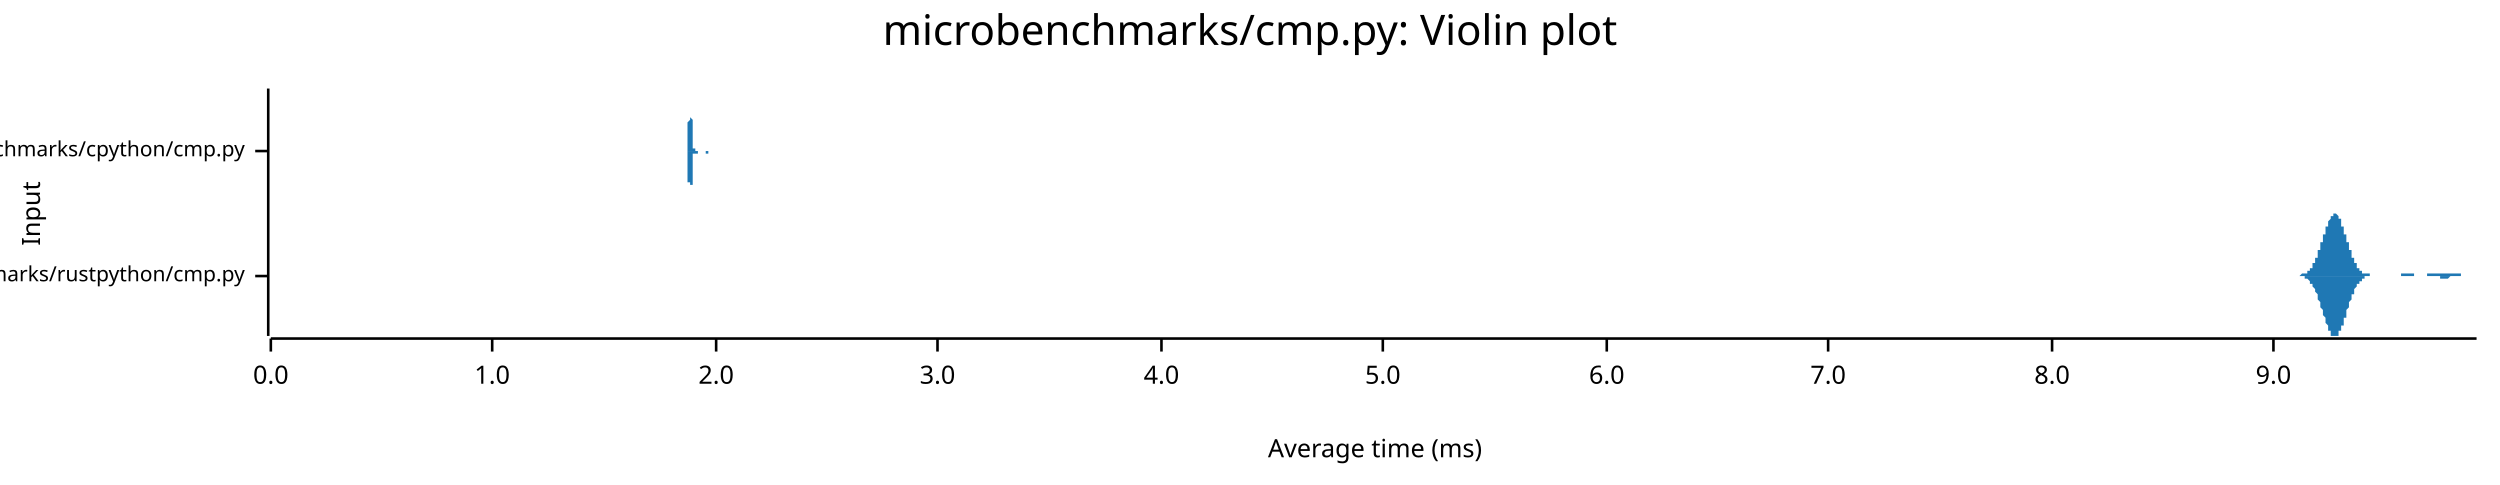
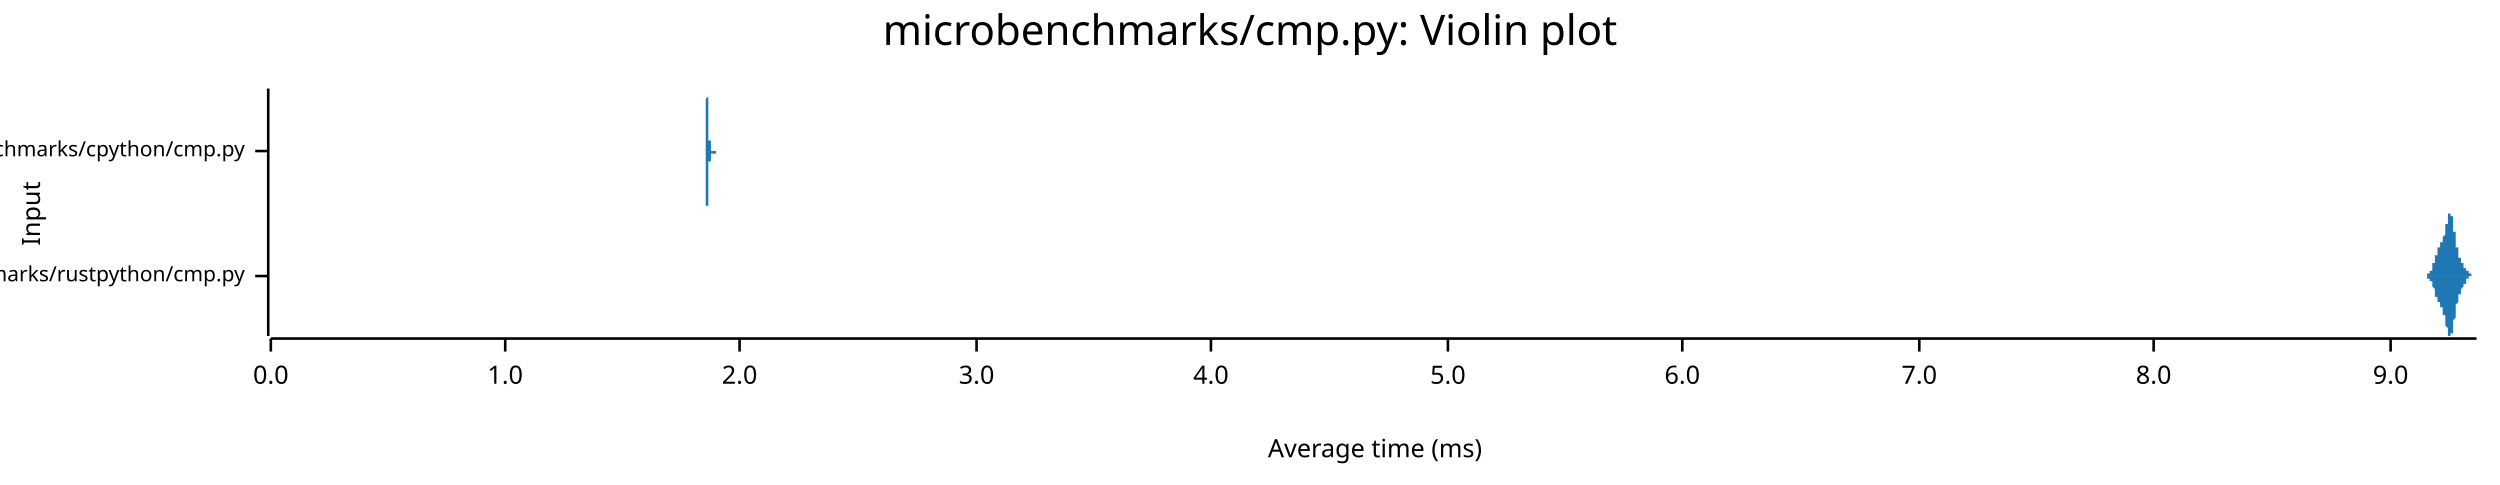
<svg xmlns="http://www.w3.org/2000/svg" width="960" height="186" viewBox="0 0 960 186">
  <text x="480" y="5" dy="0.76em" text-anchor="middle" font-family="sans-serif" font-size="16.129" opacity="1" fill="#000000">
microbenchmarks/cmp.py: Violin plot
</text>
  <text x="8" y="82" dy="0.76em" text-anchor="middle" font-family="sans-serif" font-size="9.677" opacity="1" fill="#000000" transform="rotate(270, 8, 82)">
Input
</text>
  <text x="528" y="178" dy="-0.5ex" text-anchor="middle" font-family="sans-serif" font-size="9.677" opacity="1" fill="#000000">
Average time (ms)
</text>
  <polyline fill="none" opacity="1" stroke="#000000" stroke-width="1" points="103,34 103,129 " />
  <text x="94" y="106" dy="0.5ex" text-anchor="end" font-family="sans-serif" font-size="8.065" opacity="1" fill="#000000">
microbenchmarks/rustpython/cmp.py
</text>
  <polyline fill="none" opacity="1" stroke="#000000" stroke-width="1" points="98,106 103,106 " />
  <text x="94" y="58" dy="0.5ex" text-anchor="end" font-family="sans-serif" font-size="8.065" opacity="1" fill="#000000">
microbenchmarks/cpython/cmp.py
</text>
  <polyline fill="none" opacity="1" stroke="#000000" stroke-width="1" points="98,58 103,58 " />
  <polyline fill="none" opacity="1" stroke="#000000" stroke-width="1" points="104,130 951,130 " />
  <text x="104" y="140" dy="0.76em" text-anchor="middle" font-family="sans-serif" font-size="9.677" opacity="1" fill="#000000">
0.0
</text>
  <polyline fill="none" opacity="1" stroke="#000000" stroke-width="1" points="104,130 104,135 " />
-   <text x="189" y="140" dy="0.76em" text-anchor="middle" font-family="sans-serif" font-size="9.677" opacity="1" fill="#000000">
+   <text x="194" y="140" dy="0.76em" text-anchor="middle" font-family="sans-serif" font-size="9.677" opacity="1" fill="#000000">
1.0
</text>
-   <polyline fill="none" opacity="1" stroke="#000000" stroke-width="1" points="189,130 189,135 " />
-   <text x="275" y="140" dy="0.76em" text-anchor="middle" font-family="sans-serif" font-size="9.677" opacity="1" fill="#000000">
+   <polyline fill="none" opacity="1" stroke="#000000" stroke-width="1" points="194,130 194,135 " />
+   <text x="284" y="140" dy="0.76em" text-anchor="middle" font-family="sans-serif" font-size="9.677" opacity="1" fill="#000000">
2.0
</text>
-   <polyline fill="none" opacity="1" stroke="#000000" stroke-width="1" points="275,130 275,135 " />
-   <text x="360" y="140" dy="0.76em" text-anchor="middle" font-family="sans-serif" font-size="9.677" opacity="1" fill="#000000">
+   <polyline fill="none" opacity="1" stroke="#000000" stroke-width="1" points="284,130 284,135 " />
+   <text x="375" y="140" dy="0.76em" text-anchor="middle" font-family="sans-serif" font-size="9.677" opacity="1" fill="#000000">
3.0
</text>
-   <polyline fill="none" opacity="1" stroke="#000000" stroke-width="1" points="360,130 360,135 " />
-   <text x="446" y="140" dy="0.76em" text-anchor="middle" font-family="sans-serif" font-size="9.677" opacity="1" fill="#000000">
+   <polyline fill="none" opacity="1" stroke="#000000" stroke-width="1" points="375,130 375,135 " />
+   <text x="465" y="140" dy="0.76em" text-anchor="middle" font-family="sans-serif" font-size="9.677" opacity="1" fill="#000000">
4.0
</text>
-   <polyline fill="none" opacity="1" stroke="#000000" stroke-width="1" points="446,130 446,135 " />
-   <text x="531" y="140" dy="0.76em" text-anchor="middle" font-family="sans-serif" font-size="9.677" opacity="1" fill="#000000">
+   <polyline fill="none" opacity="1" stroke="#000000" stroke-width="1" points="465,130 465,135 " />
+   <text x="556" y="140" dy="0.76em" text-anchor="middle" font-family="sans-serif" font-size="9.677" opacity="1" fill="#000000">
5.0
</text>
-   <polyline fill="none" opacity="1" stroke="#000000" stroke-width="1" points="531,130 531,135 " />
-   <text x="617" y="140" dy="0.76em" text-anchor="middle" font-family="sans-serif" font-size="9.677" opacity="1" fill="#000000">
+   <polyline fill="none" opacity="1" stroke="#000000" stroke-width="1" points="556,130 556,135 " />
+   <text x="646" y="140" dy="0.76em" text-anchor="middle" font-family="sans-serif" font-size="9.677" opacity="1" fill="#000000">
6.0
</text>
-   <polyline fill="none" opacity="1" stroke="#000000" stroke-width="1" points="617,130 617,135 " />
-   <text x="702" y="140" dy="0.76em" text-anchor="middle" font-family="sans-serif" font-size="9.677" opacity="1" fill="#000000">
+   <polyline fill="none" opacity="1" stroke="#000000" stroke-width="1" points="646,130 646,135 " />
+   <text x="737" y="140" dy="0.76em" text-anchor="middle" font-family="sans-serif" font-size="9.677" opacity="1" fill="#000000">
7.0
</text>
-   <polyline fill="none" opacity="1" stroke="#000000" stroke-width="1" points="702,130 702,135 " />
-   <text x="788" y="140" dy="0.76em" text-anchor="middle" font-family="sans-serif" font-size="9.677" opacity="1" fill="#000000">
+   <polyline fill="none" opacity="1" stroke="#000000" stroke-width="1" points="737,130 737,135 " />
+   <text x="827" y="140" dy="0.76em" text-anchor="middle" font-family="sans-serif" font-size="9.677" opacity="1" fill="#000000">
8.0
</text>
-   <polyline fill="none" opacity="1" stroke="#000000" stroke-width="1" points="788,130 788,135 " />
-   <text x="873" y="140" dy="0.76em" text-anchor="middle" font-family="sans-serif" font-size="9.677" opacity="1" fill="#000000">
+   <polyline fill="none" opacity="1" stroke="#000000" stroke-width="1" points="827,130 827,135 " />
+   <text x="918" y="140" dy="0.76em" text-anchor="middle" font-family="sans-serif" font-size="9.677" opacity="1" fill="#000000">
9.0
</text>
-   <polyline fill="none" opacity="1" stroke="#000000" stroke-width="1" points="873,130 873,135 " />
-   <polygon opacity="1" fill="#1F78B4" points="880,106 880,106 880,106 880,106 881,106 881,106 881,106 881,106 881,106 881,106 881,106 882,106 882,106 882,106 882,106 882,106 882,106 882,106 883,106 883,106 883,106 883,106 883,106 883,106 883,106 884,105 884,105 884,105 884,105 884,105 884,105 884,105 885,105 885,105 885,105 885,105 885,105 885,105 885,105 885,105 886,105 886,105 886,104 886,104 886,104 886,104 886,104 887,104 887,104 887,104 887,103 887,103 887,103 887,103 888,103 888,102 888,102 888,102 888,102 888,101 888,101 889,101 889,101 889,100 889,100 889,100 889,99 889,99 890,99 890,98 890,98 890,98 890,97 890,97 890,96 891,96 891,96 891,95 891,95 891,94 891,94 891,93 892,93 892,92 892,92 892,92 892,91 892,91 892,90 893,90 893,89 893,89 893,88 893,88 893,88 893,87 894,87 894,86 894,86 894,86 894,85 894,85 894,85 895,84 895,84 895,84 895,83 895,83 895,83 895,83 896,83 896,82 896,82 896,82 896,82 896,82 896,82 897,82 897,82 897,82 897,82 897,82 897,82 897,82 898,83 898,83 898,83 898,83 898,83 898,84 898,84 898,84 899,84 899,85 899,85 899,85 899,86 899,86 899,87 900,87 900,87 900,88 900,88 900,89 900,89 900,90 901,90 901,90 901,91 901,91 901,92 901,92 901,93 902,93 902,94 902,94 902,95 902,95 902,95 902,96 903,96 903,97 903,97 903,97 903,98 903,98 903,99 904,99 904,99 904,100 904,100 904,100 904,101 904,101 905,101 905,101 905,102 905,102 905,102 905,102 905,103 906,103 906,103 906,103 906,103 906,103 906,104 906,104 907,104 907,104 907,104 907,104 907,104 907,104 907,105 908,105 908,105 908,105 908,105 908,105 908,105 908,105 909,105 909,105 909,105 909,105 909,105 909,105 909,105 910,105 910,105 910,105 910,105 910,106 910,106 910,106 911,106 911,106 911,106 911,106 911,106 911,106 911,106 911,106 912,106 912,106 912,106 912,106 912,106 912,106 912,106 913,106 913,106 913,106 913,106 913,106 913,106 913,106 914,106 914,106 914,106 914,106 914,106 914,106 914,106 915,106 915,106 915,106 915,106 915,106 915,106 915,106 916,106 916,106 916,106 916,106 916,106 916,106 916,106 917,106 917,106 917,106 917,106 917,106 917,106 917,106 918,106 918,106 918,106 918,106 918,106 918,106 918,106 919,106 919,106 919,106 919,106 919,106 919,106 919,106 920,106 920,106 920,106 920,106 920,106 920,106 920,106 921,106 921,106 921,106 921,106 921,106 921,106 921,106 922,106 922,106 922,105 922,105 922,105 922,105 922,105 923,105 923,105 923,105 923,105 923,105 923,105 923,105 924,105 924,105 924,105 924,105 924,105 924,105 924,105 924,105 925,105 925,105 925,105 925,105 925,105 925,105 925,105 926,105 926,105 926,105 926,105 926,105 926,105 926,105 927,105 927,105 927,106 927,106 927,106 927,106 927,106 928,106 928,106 928,106 928,106 928,106 928,106 928,106 929,106 929,106 929,106 929,106 929,106 929,106 929,106 930,106 930,106 930,106 930,106 930,106 930,106 930,106 931,106 931,106 931,106 931,106 931,106 931,106 931,106 932,106 932,106 932,106 932,106 932,105 932,105 932,105 933,105 933,105 933,105 933,105 933,105 933,105 933,105 934,105 934,105 934,105 934,105 934,105 934,105 934,105 935,105 935,105 935,105 935,105 935,105 935,105 935,105 936,105 936,105 936,105 936,105 936,105 936,105 936,105 937,105 937,105 937,105 937,105 937,105 937,105 937,105 937,105 938,105 938,105 938,105 938,105 938,105 938,105 938,105 939,105 939,105 939,105 939,105 939,105 939,105 939,105 940,105 940,105 940,105 940,105 940,105 940,105 940,105 941,105 941,105 941,105 941,105 941,105 941,105 941,105 942,105 942,105 942,105 942,105 942,105 942,105 942,105 943,105 943,105 943,105 943,105 943,105 943,105 943,105 944,105 944,105 944,105 944,105 944,105 944,105 944,105 945,105 945,106 945,106 945,106 945,106 945,106 945,106 946,106 946,106 946,106 946,106 946,106 946,106 946,106 947,106 947,106 947,106 947,106 947,106 947,106 947,106 948,106 948,106 948,106 948,106 948,106 948,106 948,106 949,106 949,106 949,106 949,106 949,106 949,106 949,106 950,106 950,106 950,106 950,106 950,106 950,106 950,106 951,106 951,106 880,106 " />
-   <polygon opacity="1" fill="#1F78B4" points="880,106 880,106 880,106 880,106 881,106 881,106 881,106 881,106 881,106 881,106 881,106 882,106 882,106 882,106 882,106 882,106 882,106 882,106 883,106 883,106 883,106 883,106 883,106 883,106 883,106 884,106 884,106 884,106 884,106 884,106 884,106 884,106 885,106 885,106 885,106 885,106 885,106 885,107 885,107 885,107 886,107 886,107 886,107 886,107 886,107 886,107 886,107 887,108 887,108 887,108 887,108 887,108 887,108 887,109 888,109 888,109 888,109 888,110 888,110 888,110 888,110 889,111 889,111 889,111 889,111 889,112 889,112 889,112 890,113 890,113 890,114 890,114 890,114 890,115 890,115 891,116 891,116 891,116 891,117 891,117 891,118 891,118 892,119 892,119 892,120 892,120 892,120 892,121 892,121 893,122 893,122 893,123 893,123 893,124 893,124 893,124 894,125 894,125 894,126 894,126 894,126 894,127 894,127 895,127 895,128 895,128 895,128 895,128 895,129 895,129 896,129 896,129 896,129 896,129 896,129 896,129 896,129 897,129 897,129 897,129 897,129 897,129 897,129 897,129 898,129 898,129 898,129 898,128 898,128 898,128 898,128 898,127 899,127 899,127 899,126 899,126 899,126 899,125 899,125 900,125 900,124 900,124 900,123 900,123 900,122 900,122 901,122 901,121 901,121 901,120 901,120 901,119 901,119 902,118 902,118 902,117 902,117 902,117 902,116 902,116 903,115 903,115 903,114 903,114 903,114 903,113 903,113 904,113 904,112 904,112 904,112 904,111 904,111 904,111 905,110 905,110 905,110 905,110 905,109 905,109 905,109 906,109 906,109 906,108 906,108 906,108 906,108 906,108 907,108 907,107 907,107 907,107 907,107 907,107 907,107 908,107 908,107 908,107 908,107 908,107 908,106 908,106 909,106 909,106 909,106 909,106 909,106 909,106 909,106 910,106 910,106 910,106 910,106 910,106 910,106 910,106 911,106 911,106 911,106 911,106 911,106 911,106 911,106 911,106 912,106 912,106 912,106 912,106 912,106 912,106 912,106 913,106 913,106 913,106 913,106 913,106 913,106 913,106 914,106 914,106 914,106 914,106 914,106 914,106 914,106 915,106 915,106 915,106 915,106 915,106 915,106 915,106 916,106 916,106 916,106 916,106 916,106 916,106 916,106 917,106 917,106 917,106 917,106 917,106 917,106 917,106 918,106 918,106 918,106 918,106 918,106 918,106 918,106 919,106 919,106 919,106 919,106 919,106 919,106 919,106 920,106 920,106 920,106 920,106 920,106 920,106 920,106 921,106 921,106 921,106 921,106 921,106 921,106 921,106 922,106 922,106 922,106 922,106 922,106 922,106 922,106 923,106 923,106 923,106 923,106 923,106 923,106 923,106 924,106 924,106 924,106 924,106 924,106 924,106 924,106 924,106 925,106 925,106 925,106 925,106 925,106 925,106 925,106 926,106 926,106 926,106 926,106 926,106 926,106 926,106 927,106 927,106 927,106 927,106 927,106 927,106 927,106 928,106 928,106 928,106 928,106 928,106 928,106 928,106 929,106 929,106 929,106 929,106 929,106 929,106 929,106 930,106 930,106 930,106 930,106 930,106 930,106 930,106 931,106 931,106 931,106 931,106 931,106 931,106 931,106 932,106 932,106 932,106 932,106 932,106 932,106 932,106 933,106 933,106 933,106 933,106 933,106 933,106 933,106 934,106 934,106 934,106 934,106 934,106 934,106 934,106 935,106 935,106 935,106 935,106 935,106 935,106 935,106 936,106 936,106 936,106 936,106 936,106 936,106 936,106 937,106 937,106 937,107 937,107 937,107 937,107 937,107 937,107 938,107 938,107 938,107 938,107 938,107 938,107 938,107 939,107 939,107 939,107 939,107 939,107 939,107 939,107 940,107 940,107 940,107 940,107 940,107 940,107 940,107 941,106 941,106 941,106 941,106 941,106 941,106 941,106 942,106 942,106 942,106 942,106 942,106 942,106 942,106 943,106 943,106 943,106 943,106 943,106 943,106 943,106 944,106 944,106 944,106 944,106 944,106 944,106 944,106 945,106 945,106 945,106 945,106 945,106 945,106 945,106 946,106 946,106 946,106 946,106 946,106 946,106 946,106 947,106 947,106 947,106 947,106 947,106 947,106 947,106 948,106 948,106 948,106 948,106 948,106 948,106 948,106 949,106 949,106 949,106 949,106 949,106 949,106 949,106 950,106 950,106 950,106 950,106 950,106 950,106 950,106 951,106 951,106 880,106 " />
-   <polygon opacity="1" fill="#1F78B4" points="263,58 263,58 263,58 263,58 263,58 263,58 263,58 263,58 264,58 264,58 264,58 264,58 264,58 264,58 264,58 264,58 264,58 264,58 264,58 264,58 264,58 264,58 264,58 264,58 264,58 264,58 264,58 264,58 264,58 264,58 264,57 264,57 264,57 264,57 264,57 264,57 264,57 264,57 264,56 264,56 264,56 264,56 264,56 264,55 264,55 264,55 264,54 264,54 264,54 264,53 264,53 264,53 264,52 264,52 264,51 264,51 264,50 264,50 264,49 264,49 264,48 264,47 264,47 265,46 265,46 265,45 265,44 265,44 265,43 265,43 265,42 265,41 265,41 265,40 265,40 265,39 265,38 265,38 265,38 265,37 265,37 265,36 265,36 265,36 265,35 265,35 265,35 265,35 265,35 265,35 265,34 265,35 265,35 265,35 265,35 265,35 265,35 265,35 265,36 265,36 265,36 265,37 265,37 265,37 265,38 265,38 265,39 265,39 265,40 265,40 265,41 265,41 265,42 265,42 265,43 265,44 265,44 265,45 265,45 266,46 266,46 266,47 266,47 266,48 266,48 266,48 266,49 266,49 266,50 266,50 266,51 266,51 266,51 266,52 266,52 266,52 266,53 266,53 266,53 266,53 266,54 266,54 266,54 266,54 266,55 266,55 266,55 266,55 266,55 266,55 266,56 266,56 266,56 266,56 266,56 266,56 266,56 266,56 266,56 266,57 266,57 266,57 266,57 266,57 266,57 266,57 266,57 266,57 266,57 266,57 266,57 266,57 266,57 266,57 267,57 267,57 267,57 267,57 267,57 267,57 267,58 267,58 267,58 267,58 267,58 267,58 267,58 267,58 267,58 267,58 267,58 267,58 267,58 267,58 267,58 267,58 267,58 267,58 267,58 267,58 267,58 267,58 267,58 267,58 267,58 267,58 267,58 267,58 267,58 267,58 267,58 267,58 267,58 267,58 267,58 267,58 267,58 267,58 267,58 267,58 267,58 267,58 267,58 267,58 267,58 267,58 267,58 267,58 267,58 268,58 268,58 268,58 268,58 268,58 268,58 268,58 268,58 268,58 268,58 268,58 268,58 268,58 268,58 268,58 268,58 268,58 268,58 268,58 268,58 268,58 268,58 268,58 268,58 268,58 268,58 268,58 268,58 268,58 268,58 268,58 268,58 268,58 268,58 268,58 268,58 268,58 268,58 268,58 268,58 268,58 268,58 268,58 268,58 268,58 268,58 268,58 268,58 268,58 268,58 268,58 268,58 268,58 268,58 268,58 268,58 269,58 269,58 269,58 269,58 269,58 269,58 269,58 269,58 269,58 269,58 269,58 269,58 269,58 269,58 269,58 269,58 269,58 269,58 269,58 269,58 269,58 269,58 269,58 269,58 269,58 269,58 269,58 269,58 269,58 269,58 269,58 269,58 269,58 269,58 269,58 269,58 269,58 269,58 269,58 269,58 269,58 269,58 269,58 269,58 269,58 269,58 269,58 269,58 269,58 269,58 269,58 269,58 269,58 269,58 269,58 270,58 270,58 270,58 270,58 270,58 270,58 270,58 270,58 270,58 270,58 270,58 270,58 270,58 270,58 270,58 270,58 270,58 270,58 270,58 270,58 270,58 270,58 270,58 270,58 270,58 270,58 270,58 270,58 270,58 270,58 270,58 270,58 270,58 270,58 270,58 270,58 270,58 270,58 270,58 270,58 270,58 270,58 270,58 270,58 270,58 270,58 270,58 270,58 270,58 270,58 270,58 270,58 270,58 270,58 270,58 271,58 271,58 271,58 271,58 271,58 271,58 271,58 271,58 271,58 271,58 271,58 271,58 271,58 271,58 271,58 271,58 271,58 271,58 271,58 271,58 271,58 271,58 271,58 271,58 271,58 271,58 271,58 271,58 271,58 271,58 271,58 271,58 271,58 271,58 271,58 271,58 271,58 271,58 271,58 271,58 271,58 271,58 271,58 271,58 271,58 271,58 271,58 271,58 271,58 271,58 271,58 271,58 271,58 271,58 271,58 271,58 272,58 272,58 272,58 272,58 272,58 272,58 272,58 272,58 272,58 272,58 272,58 272,58 272,58 272,58 272,58 272,58 272,58 272,58 272,58 272,58 272,58 272,58 272,58 272,58 272,58 272,58 272,58 272,58 272,58 272,58 272,58 272,58 272,58 272,58 272,58 272,58 272,58 272,58 272,58 272,58 272,58 272,58 272,58 272,58 272,58 272,58 272,58 272,58 272,58 272,58 263,58 " />
-   <polygon opacity="1" fill="#1F78B4" points="263,58 263,58 263,58 263,58 263,58 263,58 263,58 263,58 264,58 264,58 264,58 264,58 264,58 264,58 264,58 264,58 264,58 264,58 264,58 264,58 264,58 264,59 264,59 264,59 264,59 264,59 264,59 264,59 264,59 264,59 264,59 264,59 264,59 264,59 264,59 264,60 264,60 264,60 264,60 264,60 264,60 264,61 264,61 264,61 264,61 264,62 264,62 264,62 264,63 264,63 264,64 264,64 264,64 264,65 264,65 264,66 264,66 264,67 264,67 264,68 264,68 264,69 264,70 265,70 265,71 265,71 265,72 265,73 265,73 265,74 265,75 265,75 265,76 265,76 265,77 265,77 265,78 265,79 265,79 265,79 265,80 265,80 265,81 265,81 265,81 265,81 265,82 265,82 265,82 265,82 265,82 265,82 265,82 265,82 265,82 265,82 265,81 265,81 265,81 265,81 265,80 265,80 265,79 265,79 265,79 265,78 265,78 265,77 265,77 265,76 265,76 265,75 265,75 265,74 265,74 265,73 265,72 265,72 265,71 266,71 266,70 266,70 266,69 266,69 266,68 266,68 266,68 266,67 266,67 266,66 266,66 266,66 266,65 266,65 266,65 266,64 266,64 266,64 266,63 266,63 266,63 266,63 266,62 266,62 266,62 266,62 266,62 266,61 266,61 266,61 266,61 266,61 266,61 266,61 266,60 266,60 266,60 266,60 266,60 266,60 266,60 266,60 266,60 266,60 266,60 266,59 266,59 266,59 266,59 266,59 266,59 266,59 266,59 266,59 267,59 267,59 267,59 267,59 267,59 267,59 267,59 267,59 267,59 267,59 267,59 267,59 267,59 267,59 267,59 267,59 267,59 267,59 267,59 267,59 267,59 267,59 267,59 267,59 267,59 267,59 267,59 267,59 267,59 267,59 267,59 267,59 267,59 267,59 267,59 267,59 267,59 267,59 267,59 267,59 267,59 267,59 267,59 267,59 267,59 267,59 267,59 267,59 267,59 267,59 267,59 267,59 267,59 267,59 267,59 268,59 268,59 268,59 268,59 268,59 268,59 268,59 268,59 268,59 268,59 268,59 268,59 268,59 268,59 268,59 268,59 268,59 268,59 268,59 268,59 268,59 268,59 268,59 268,59 268,59 268,59 268,59 268,59 268,59 268,59 268,59 268,59 268,59 268,59 268,59 268,59 268,59 268,59 268,59 268,59 268,59 268,59 268,59 268,59 268,59 268,59 268,59 268,58 268,58 268,58 268,58 268,58 268,58 268,58 268,58 268,58 269,58 269,58 269,58 269,58 269,58 269,58 269,58 269,58 269,58 269,58 269,58 269,58 269,58 269,58 269,58 269,58 269,58 269,58 269,58 269,58 269,58 269,58 269,58 269,58 269,58 269,58 269,58 269,58 269,58 269,58 269,58 269,58 269,58 269,58 269,58 269,58 269,58 269,58 269,58 269,58 269,58 269,58 269,58 269,58 269,58 269,58 269,58 269,58 269,58 269,58 269,58 269,58 269,58 269,58 269,58 270,58 270,58 270,58 270,58 270,58 270,58 270,58 270,58 270,58 270,58 270,58 270,58 270,58 270,58 270,58 270,58 270,58 270,58 270,58 270,58 270,58 270,58 270,58 270,58 270,58 270,58 270,58 270,58 270,58 270,58 270,58 270,58 270,58 270,58 270,58 270,58 270,58 270,58 270,58 270,58 270,58 270,58 270,58 270,58 270,58 270,58 270,58 270,58 270,58 270,58 270,58 270,58 270,58 270,58 270,58 271,58 271,58 271,58 271,58 271,58 271,58 271,58 271,58 271,58 271,58 271,58 271,58 271,58 271,58 271,58 271,58 271,58 271,58 271,58 271,58 271,58 271,58 271,58 271,58 271,58 271,58 271,58 271,58 271,58 271,58 271,58 271,58 271,58 271,59 271,59 271,59 271,59 271,59 271,59 271,59 271,59 271,59 271,59 271,59 271,59 271,59 271,59 271,59 271,59 271,59 271,59 271,59 271,59 271,59 271,59 271,59 272,59 272,59 272,59 272,59 272,58 272,58 272,58 272,58 272,58 272,58 272,58 272,58 272,58 272,58 272,58 272,58 272,58 272,58 272,58 272,58 272,58 272,58 272,58 272,58 272,58 272,58 272,58 272,58 272,58 272,58 272,58 272,58 272,58 272,58 272,58 272,58 272,58 272,58 272,58 272,58 272,58 272,58 272,58 272,58 272,58 272,58 272,58 272,58 272,58 272,58 263,58 " />
+   <polyline fill="none" opacity="1" stroke="#000000" stroke-width="1" points="918,130 918,135 " />
+   <polygon opacity="1" fill="#1F78B4" points="930,106 930,106 930,106 930,106 930,106 930,106 930,106 930,106 930,106 930,106 930,106 930,106 930,106 930,106 930,106 930,106 930,106 931,106 931,106 931,106 931,106 931,106 931,106 931,106 931,106 931,106 931,106 931,106 931,106 931,106 931,106 931,106 931,106 931,106 931,106 931,106 931,106 931,106 931,106 931,106 931,106 932,106 932,106 932,105 932,105 932,105 932,105 932,105 932,105 932,105 932,105 932,105 932,105 932,105 932,105 932,105 932,105 932,105 932,105 932,105 932,105 932,105 932,105 932,105 932,105 933,105 933,105 933,105 933,105 933,105 933,105 933,105 933,105 933,105 933,104 933,104 933,104 933,104 933,104 933,104 933,104 933,104 933,104 933,104 933,104 933,104 933,104 933,104 933,104 934,104 934,103 934,103 934,103 934,103 934,103 934,103 934,103 934,103 934,103 934,103 934,103 934,102 934,102 934,102 934,102 934,102 934,102 934,102 934,102 934,102 934,101 934,101 934,101 934,101 935,101 935,101 935,101 935,101 935,100 935,100 935,100 935,100 935,100 935,100 935,100 935,100 935,99 935,99 935,99 935,99 935,99 935,99 935,99 935,98 935,98 935,98 935,98 935,98 936,98 936,98 936,98 936,97 936,97 936,97 936,97 936,97 936,97 936,97 936,97 936,96 936,96 936,96 936,96 936,96 936,96 936,96 936,96 936,96 936,95 936,95 936,95 936,95 937,95 937,95 937,95 937,95 937,95 937,95 937,95 937,94 937,94 937,94 937,94 937,94 937,94 937,94 937,94 937,94 937,94 937,94 937,94 937,94 937,94 937,93 937,93 937,93 938,93 938,93 938,93 938,93 938,93 938,93 938,93 938,93 938,93 938,92 938,92 938,92 938,92 938,92 938,92 938,92 938,92 938,91 938,91 938,91 938,91 938,91 938,91 938,91 939,90 939,90 939,90 939,90 939,90 939,90 939,89 939,89 939,89 939,89 939,89 939,88 939,88 939,88 939,88 939,88 939,87 939,87 939,87 939,87 939,87 939,86 939,86 939,86 940,86 940,86 940,85 940,85 940,85 940,85 940,85 940,85 940,84 940,84 940,84 940,84 940,84 940,84 940,83 940,83 940,83 940,83 940,83 940,83 940,83 940,83 940,82 940,82 941,82 941,82 941,82 941,82 941,82 941,82 941,82 941,82 941,82 941,82 941,82 941,82 941,82 941,82 941,82 941,82 941,82 941,82 941,82 941,83 941,83 941,83 941,83 941,83 942,83 942,83 942,84 942,84 942,84 942,84 942,84 942,85 942,85 942,85 942,85 942,85 942,86 942,86 942,86 942,86 942,87 942,87 942,87 942,87 942,88 942,88 942,88 942,88 942,89 943,89 943,89 943,90 943,90 943,90 943,90 943,91 943,91 943,91 943,91 943,92 943,92 943,92 943,92 943,93 943,93 943,93 943,93 943,94 943,94 943,94 943,94 943,95 943,95 944,95 944,95 944,95 944,96 944,96 944,96 944,96 944,96 944,97 944,97 944,97 944,97 944,97 944,97 944,98 944,98 944,98 944,98 944,98 944,98 944,98 944,99 944,99 944,99 945,99 945,99 945,99 945,99 945,99 945,99 945,100 945,100 945,100 945,100 945,100 945,100 945,100 945,100 945,100 945,100 945,100 945,100 945,101 945,101 945,101 945,101 945,101 945,101 946,101 946,101 946,101 946,101 946,101 946,101 946,101 946,102 946,102 946,102 946,102 946,102 946,102 946,102 946,102 946,102 946,102 946,102 946,102 946,102 946,102 946,102 946,103 946,103 947,103 947,103 947,103 947,103 947,103 947,103 947,103 947,103 947,103 947,103 947,103 947,103 947,103 947,104 947,104 947,104 947,104 947,104 947,104 947,104 947,104 947,104 947,104 947,104 948,104 948,104 948,104 948,104 948,104 948,104 948,104 948,105 948,105 948,105 948,105 948,105 948,105 948,105 948,105 948,105 948,105 948,105 948,105 948,105 948,105 948,105 948,105 948,105 949,105 949,105 949,105 949,105 949,105 949,105 949,105 949,105 949,105 949,105 949,105 949,105 949,105 949,106 949,106 949,106 949,106 949,106 949,106 949,106 949,106 949,106 949,106 949,106 950,106 950,106 950,106 950,106 950,106 950,106 950,106 950,106 950,106 950,106 950,106 950,106 950,106 950,106 950,106 950,106 950,106 950,106 950,106 950,106 950,106 950,106 950,106 950,106 951,106 951,106 930,106 " />
+   <polygon opacity="1" fill="#1F78B4" points="930,106 930,106 930,106 930,106 930,106 930,106 930,106 930,106 930,106 930,106 930,106 930,106 930,106 930,106 930,106 930,106 930,106 931,106 931,106 931,106 931,106 931,106 931,106 931,106 931,106 931,106 931,106 931,106 931,106 931,106 931,106 931,106 931,106 931,106 931,106 931,106 931,106 931,106 931,106 931,106 931,106 932,106 932,106 932,106 932,106 932,106 932,106 932,106 932,106 932,106 932,106 932,106 932,106 932,106 932,106 932,106 932,106 932,106 932,106 932,106 932,106 932,106 932,106 932,107 932,107 933,107 933,107 933,107 933,107 933,107 933,107 933,107 933,107 933,107 933,107 933,107 933,107 933,107 933,107 933,107 933,107 933,107 933,107 933,108 933,108 933,108 933,108 933,108 933,108 934,108 934,108 934,108 934,108 934,108 934,108 934,108 934,109 934,109 934,109 934,109 934,109 934,109 934,109 934,109 934,109 934,109 934,110 934,110 934,110 934,110 934,110 934,110 934,110 934,110 935,111 935,111 935,111 935,111 935,111 935,111 935,111 935,111 935,112 935,112 935,112 935,112 935,112 935,112 935,112 935,112 935,113 935,113 935,113 935,113 935,113 935,113 935,113 935,114 936,114 936,114 936,114 936,114 936,114 936,114 936,115 936,115 936,115 936,115 936,115 936,115 936,115 936,115 936,115 936,116 936,116 936,116 936,116 936,116 936,116 936,116 936,116 936,116 937,116 937,117 937,117 937,117 937,117 937,117 937,117 937,117 937,117 937,117 937,117 937,117 937,117 937,117 937,118 937,118 937,118 937,118 937,118 937,118 937,118 937,118 937,118 937,118 938,118 938,118 938,118 938,119 938,119 938,119 938,119 938,119 938,119 938,119 938,119 938,119 938,119 938,120 938,120 938,120 938,120 938,120 938,120 938,120 938,120 938,121 938,121 938,121 939,121 939,121 939,121 939,122 939,122 939,122 939,122 939,122 939,122 939,123 939,123 939,123 939,123 939,123 939,124 939,124 939,124 939,124 939,124 939,125 939,125 939,125 939,125 939,125 940,126 940,126 940,126 940,126 940,126 940,127 940,127 940,127 940,127 940,127 940,127 940,128 940,128 940,128 940,128 940,128 940,128 940,128 940,129 940,129 940,129 940,129 940,129 940,129 941,129 941,129 941,129 941,129 941,129 941,129 941,129 941,129 941,129 941,129 941,129 941,129 941,129 941,129 941,129 941,129 941,129 941,129 941,129 941,129 941,129 941,129 941,129 941,128 942,128 942,128 942,128 942,128 942,128 942,127 942,127 942,127 942,127 942,127 942,126 942,126 942,126 942,126 942,125 942,125 942,125 942,125 942,124 942,124 942,124 942,124 942,123 942,123 942,123 943,122 943,122 943,122 943,122 943,121 943,121 943,121 943,121 943,120 943,120 943,120 943,120 943,119 943,119 943,119 943,119 943,118 943,118 943,118 943,118 943,117 943,117 943,117 943,117 944,116 944,116 944,116 944,116 944,116 944,115 944,115 944,115 944,115 944,115 944,115 944,114 944,114 944,114 944,114 944,114 944,114 944,113 944,113 944,113 944,113 944,113 944,113 944,113 945,113 945,113 945,112 945,112 945,112 945,112 945,112 945,112 945,112 945,112 945,112 945,112 945,111 945,111 945,111 945,111 945,111 945,111 945,111 945,111 945,111 945,111 945,111 945,111 946,110 946,110 946,110 946,110 946,110 946,110 946,110 946,110 946,110 946,110 946,110 946,110 946,110 946,110 946,110 946,109 946,109 946,109 946,109 946,109 946,109 946,109 946,109 946,109 947,109 947,109 947,109 947,109 947,109 947,109 947,108 947,108 947,108 947,108 947,108 947,108 947,108 947,108 947,108 947,108 947,108 947,108 947,108 947,108 947,108 947,108 947,107 947,107 948,107 948,107 948,107 948,107 948,107 948,107 948,107 948,107 948,107 948,107 948,107 948,107 948,107 948,107 948,107 948,107 948,107 948,107 948,106 948,106 948,106 948,106 948,106 948,106 949,106 949,106 949,106 949,106 949,106 949,106 949,106 949,106 949,106 949,106 949,106 949,106 949,106 949,106 949,106 949,106 949,106 949,106 949,106 949,106 949,106 949,106 949,106 949,106 950,106 950,106 950,106 950,106 950,106 950,106 950,106 950,106 950,106 950,106 950,106 950,106 950,106 950,106 950,106 950,106 950,106 950,106 950,106 950,106 950,106 950,106 950,106 950,106 951,106 951,106 930,106 " />
+   <polygon opacity="1" fill="#1F78B4" points="270,58 270,58 270,58 270,58 270,58 270,58 270,58 270,58 270,58 270,58 270,58 270,58 270,58 270,58 270,58 270,58 270,58 270,58 270,58 271,58 271,58 271,58 271,58 271,58 271,58 271,58 271,58 271,58 271,57 271,57 271,57 271,57 271,57 271,57 271,57 271,57 271,56 271,56 271,56 271,56 271,55 271,55 271,55 271,55 271,54 271,54 271,54 271,53 271,53 271,52 271,52 271,51 271,51 271,50 271,50 271,49 271,49 271,48 271,47 271,47 271,46 271,45 271,45 271,44 271,43 271,43 271,42 271,42 271,41 271,40 271,40 271,39 271,39 271,38 271,38 272,37 272,37 272,36 272,36 272,36 272,35 272,35 272,35 272,35 272,35 272,35 272,34 272,35 272,35 272,35 272,35 272,35 272,35 272,36 272,36 272,36 272,37 272,37 272,38 272,38 272,39 272,39 272,40 272,41 272,41 272,42 272,42 272,43 272,43 272,44 272,45 272,45 272,46 272,46 272,47 272,48 272,48 272,49 272,49 272,50 272,50 272,51 272,51 272,52 272,52 272,52 272,53 272,53 272,54 272,54 272,54 273,54 273,55 273,55 273,55 273,55 273,56 273,56 273,56 273,56 273,56 273,57 273,57 273,57 273,57 273,57 273,57 273,57 273,57 273,57 273,58 273,58 273,58 273,58 273,58 273,58 273,58 273,58 273,58 273,58 273,58 273,58 273,58 273,58 273,58 273,58 273,58 273,58 273,58 273,58 273,58 273,58 273,58 273,58 273,58 273,58 273,58 273,58 273,58 273,58 273,58 273,58 273,58 273,58 273,58 273,58 273,58 274,58 274,58 274,58 274,58 274,58 274,58 274,58 274,58 274,58 274,58 274,58 274,58 274,58 274,58 274,58 274,58 274,58 274,58 274,58 274,58 274,58 274,58 274,58 274,58 274,58 274,58 274,58 274,58 274,58 274,58 274,58 274,58 274,58 274,58 274,58 274,58 274,58 274,58 274,58 274,58 274,58 274,58 274,58 274,58 274,58 274,58 274,58 274,58 274,58 274,58 274,58 274,58 274,58 274,58 274,58 274,58 275,58 275,58 275,58 275,58 275,58 275,58 275,58 275,58 275,58 275,58 275,58 275,58 275,58 275,58 275,58 275,58 275,58 275,58 275,58 275,58 275,58 275,58 275,58 275,58 275,58 275,58 275,58 275,58 275,58 275,58 275,58 275,58 275,58 275,58 275,58 275,58 275,58 275,58 275,58 275,58 275,58 275,58 275,58 275,58 275,58 275,58 275,58 275,58 275,58 275,58 275,58 275,58 275,58 275,58 275,58 275,58 275,58 276,58 276,58 276,58 276,58 276,58 276,58 276,58 276,58 276,58 276,58 276,58 276,58 276,58 276,58 276,58 276,58 276,58 276,58 276,58 276,58 276,58 276,58 276,58 276,58 276,58 276,58 276,58 276,58 276,58 276,58 276,58 276,58 276,58 276,58 276,58 276,58 276,58 276,58 276,58 276,58 276,58 276,58 276,58 276,58 276,58 276,58 276,58 276,58 276,58 276,58 276,58 276,58 276,58 276,58 276,58 276,58 277,58 277,58 277,58 277,58 277,58 277,58 277,58 277,58 277,58 277,58 277,58 277,58 277,58 277,58 277,58 277,58 277,58 277,58 277,58 277,58 277,58 277,58 277,58 277,58 277,58 277,58 277,58 277,58 277,58 277,58 277,58 277,58 277,58 277,58 277,58 277,58 277,58 277,58 277,58 277,58 277,58 277,58 277,58 277,58 277,58 277,58 277,58 277,58 277,58 277,58 277,58 277,58 277,58 277,58 277,58 277,58 278,58 278,58 278,58 278,58 278,58 278,58 278,58 278,58 278,58 278,58 278,58 278,58 278,58 278,58 278,58 278,58 278,58 278,58 278,58 278,58 278,58 278,58 278,58 278,58 278,58 278,58 278,58 278,58 278,58 278,58 278,58 278,58 278,58 278,58 278,58 278,58 278,58 278,58 278,58 278,58 278,58 278,58 278,58 278,58 278,58 278,58 278,58 278,58 278,58 278,58 278,58 278,58 278,58 278,58 278,58 278,58 279,58 279,58 279,58 279,58 279,58 279,58 279,58 279,58 279,58 279,58 279,58 279,58 279,58 279,58 279,58 279,58 279,58 279,58 279,58 279,58 279,58 279,58 279,58 279,58 279,58 279,58 279,58 279,58 279,58 279,58 279,58 279,58 279,58 270,58 " />
+   <polygon opacity="1" fill="#1F78B4" points="270,58 270,58 270,58 270,58 270,58 270,58 270,58 270,58 270,58 270,58 270,58 270,58 270,58 270,58 270,58 270,58 270,58 270,58 270,58 271,58 271,59 271,59 271,59 271,59 271,59 271,59 271,59 271,59 271,59 271,59 271,59 271,59 271,59 271,60 271,60 271,60 271,60 271,60 271,61 271,61 271,61 271,61 271,62 271,62 271,62 271,63 271,63 271,63 271,64 271,64 271,65 271,65 271,66 271,66 271,67 271,67 271,68 271,69 271,69 271,70 271,70 271,71 271,72 271,72 271,73 271,74 271,74 271,75 271,76 271,76 271,77 271,77 271,78 271,78 271,79 272,79 272,80 272,80 272,81 272,81 272,81 272,82 272,82 272,82 272,82 272,82 272,82 272,82 272,82 272,82 272,82 272,81 272,81 272,81 272,80 272,80 272,80 272,79 272,79 272,78 272,78 272,77 272,77 272,76 272,75 272,75 272,74 272,74 272,73 272,72 272,72 272,71 272,71 272,70 272,69 272,69 272,68 272,68 272,67 272,67 272,66 272,66 272,65 272,65 272,65 272,64 272,64 272,63 272,63 272,63 272,62 273,62 273,62 273,61 273,61 273,61 273,61 273,61 273,60 273,60 273,60 273,60 273,60 273,60 273,59 273,59 273,59 273,59 273,59 273,59 273,59 273,59 273,59 273,59 273,59 273,59 273,59 273,59 273,59 273,59 273,59 273,59 273,59 273,59 273,59 273,59 273,59 273,59 273,59 273,59 273,59 273,59 273,59 273,59 273,59 273,59 273,59 273,59 273,59 273,59 273,59 273,59 273,59 273,59 273,59 273,59 273,59 274,59 274,59 274,59 274,59 274,59 274,59 274,59 274,59 274,59 274,59 274,59 274,59 274,59 274,59 274,59 274,59 274,59 274,59 274,59 274,59 274,59 274,59 274,59 274,59 274,59 274,59 274,59 274,59 274,59 274,59 274,59 274,59 274,59 274,59 274,59 274,59 274,59 274,59 274,59 274,59 274,59 274,59 274,59 274,59 274,59 274,59 274,59 274,59 274,59 274,59 274,59 274,59 274,59 274,59 274,59 274,59 275,59 275,59 275,59 275,58 275,58 275,58 275,58 275,58 275,58 275,58 275,58 275,58 275,58 275,58 275,58 275,58 275,58 275,58 275,58 275,58 275,58 275,58 275,58 275,58 275,58 275,58 275,58 275,58 275,58 275,58 275,58 275,58 275,58 275,58 275,58 275,58 275,58 275,58 275,58 275,58 275,58 275,58 275,58 275,58 275,58 275,58 275,58 275,58 275,58 275,58 275,58 275,58 275,58 275,58 275,58 275,58 275,58 276,58 276,58 276,58 276,58 276,58 276,58 276,58 276,58 276,58 276,58 276,58 276,58 276,58 276,58 276,58 276,58 276,58 276,58 276,58 276,58 276,58 276,58 276,58 276,58 276,58 276,58 276,58 276,58 276,58 276,58 276,58 276,58 276,58 276,58 276,58 276,58 276,58 276,58 276,58 276,58 276,58 276,58 276,58 276,58 276,58 276,58 276,58 276,58 276,58 276,58 276,58 276,58 276,58 276,58 276,58 276,58 277,58 277,58 277,58 277,58 277,58 277,58 277,58 277,58 277,58 277,58 277,58 277,58 277,58 277,58 277,58 277,58 277,58 277,58 277,58 277,58 277,58 277,58 277,58 277,58 277,58 277,58 277,58 277,58 277,58 277,58 277,58 277,58 277,58 277,58 277,58 277,58 277,58 277,58 277,58 277,58 277,58 277,58 277,58 277,58 277,58 277,58 277,58 277,58 277,58 277,58 277,58 277,58 277,58 277,58 277,58 277,58 278,58 278,58 278,58 278,58 278,58 278,58 278,58 278,58 278,58 278,58 278,58 278,58 278,58 278,58 278,58 278,58 278,58 278,58 278,58 278,58 278,58 278,59 278,59 278,59 278,59 278,59 278,59 278,59 278,59 278,59 278,59 278,59 278,59 278,59 278,59 278,59 278,59 278,59 278,59 278,59 278,59 278,59 278,59 278,59 278,59 278,58 278,58 278,58 278,58 278,58 278,58 278,58 278,58 278,58 278,58 278,58 279,58 279,58 279,58 279,58 279,58 279,58 279,58 279,58 279,58 279,58 279,58 279,58 279,58 279,58 279,58 279,58 279,58 279,58 279,58 279,58 279,58 279,58 279,58 279,58 279,58 279,58 279,58 279,58 279,58 279,58 279,58 279,58 279,58 270,58 " />
</svg>
